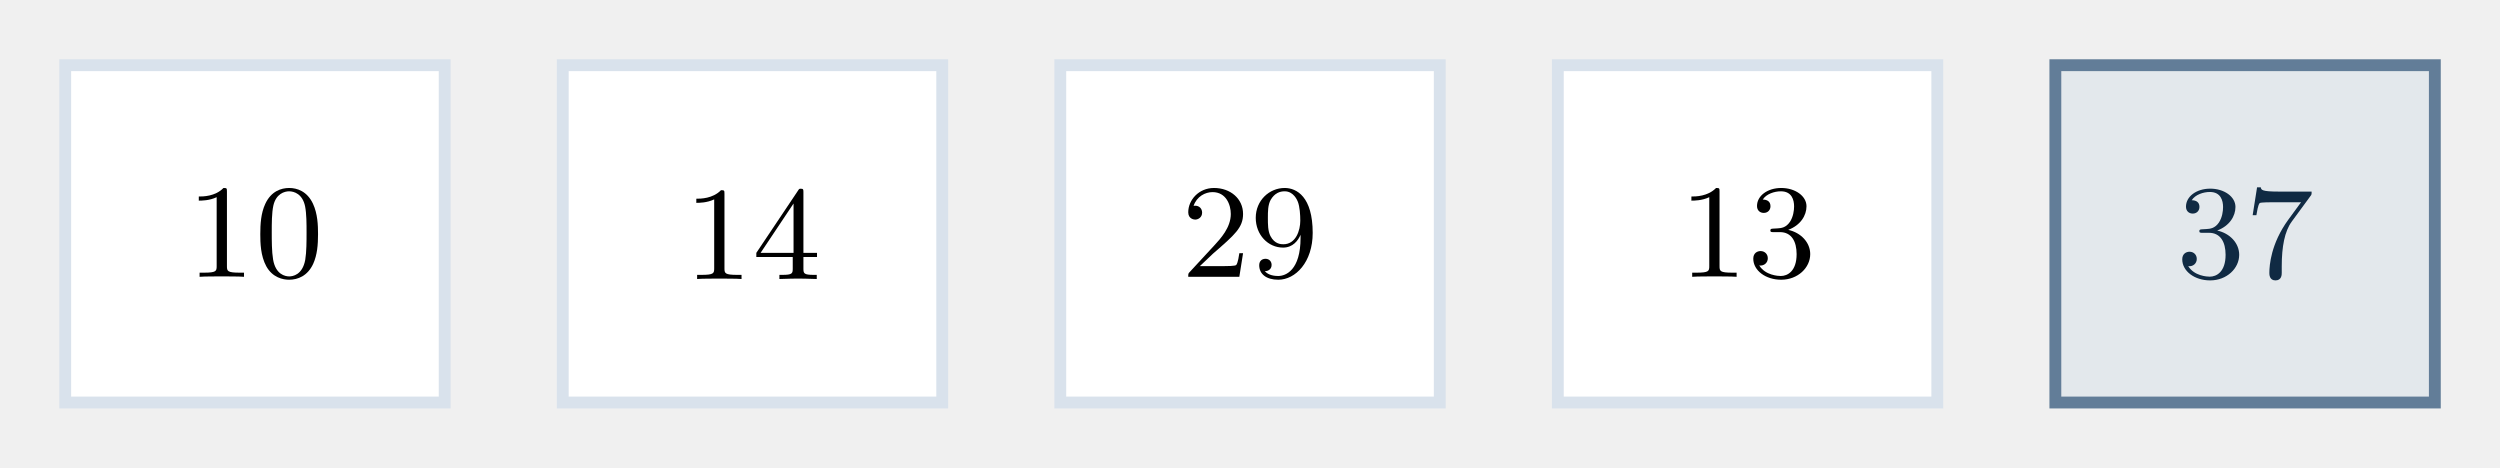
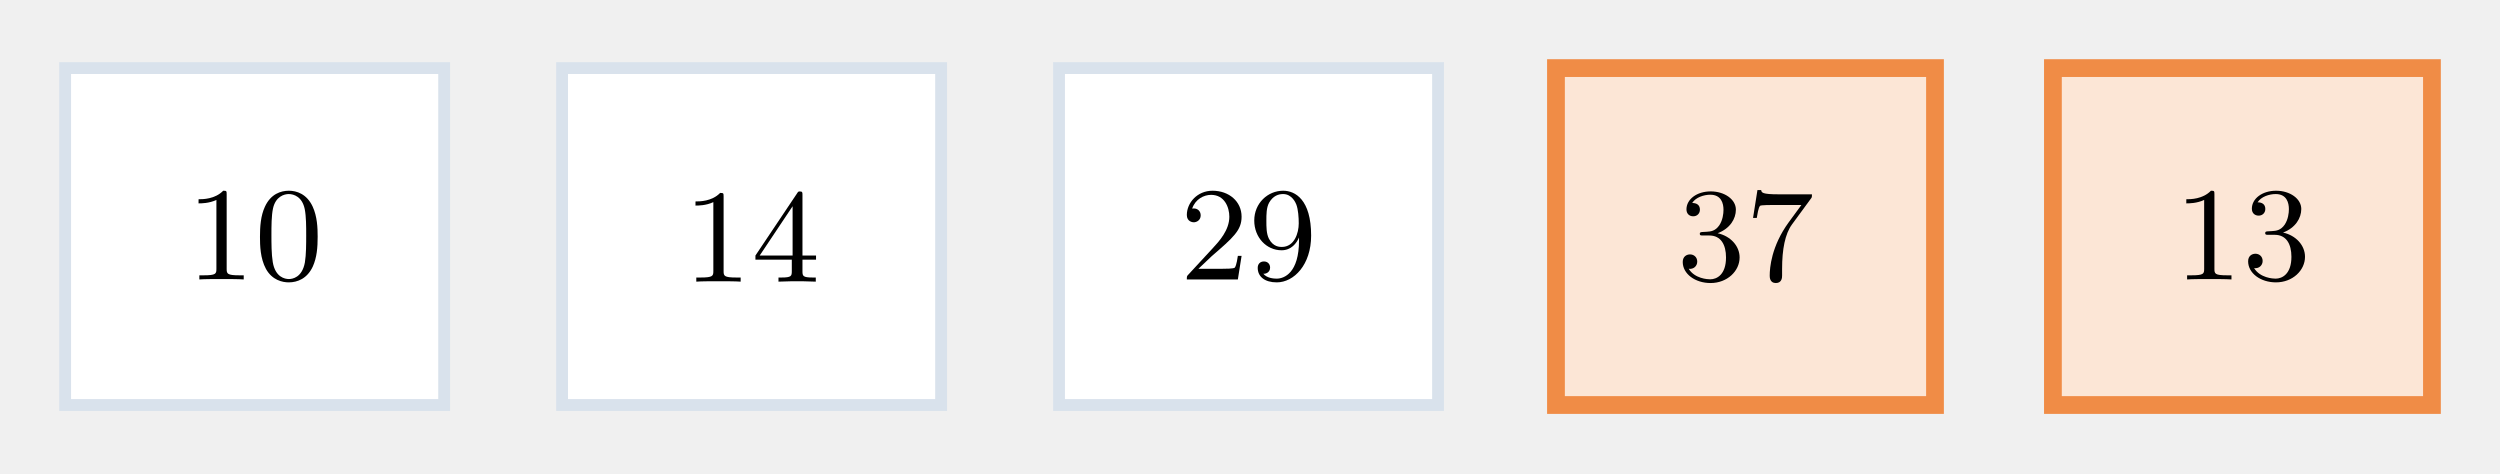
- <svg xmlns="http://www.w3.org/2000/svg" xmlns:xlink="http://www.w3.org/1999/xlink" version="1.1" width="168.073pt" height="31.444pt" viewBox="0 0 168.073 31.444">
+ <svg xmlns="http://www.w3.org/2000/svg" xmlns:xlink="http://www.w3.org/1999/xlink" version="1.1" width="168.273pt" height="31.843pt" viewBox="0 0 168.273 31.843">
  <defs>
    <path id="g0-57" d="M4.341-1.48V-1.758H3.427V-5.83C3.427-6.01 3.427-6.073 3.256-6.073C3.148-6.073 3.139-6.064 3.059-5.938L.26-1.758V-1.48H2.709V-.709C2.709-.377 2.682-.278 2.009-.278H1.812V0C2.377-.027 3.005-.027 3.068-.027C3.113-.027 3.758-.027 4.324 0V-.278H4.126C3.453-.278 3.427-.377 3.427-.709V-1.48H4.341ZM2.763-1.758H.547L2.763-5.077V-1.758Z" />
    <path id="g0-78" d="M4.216-2.951C4.216-5.382 3.139-5.974 2.332-5.974C1.301-5.974 .386-5.14 .386-3.965C.386-2.826 1.211-1.964 2.225-1.964C2.879-1.964 3.238-2.44 3.4-2.826V-2.628C3.4-.44 2.404-.054 1.893-.054C1.686-.054 1.229-.09 .996-.386H1.032C1.103-.368 1.453-.44 1.453-.798C1.453-1.032 1.292-1.211 1.041-1.211S.619-1.049 .619-.78C.619-.188 1.094 .197 1.902 .197C3.059 .197 4.216-.987 4.216-2.951ZM3.382-3.776C3.382-3.122 3.086-2.189 2.243-2.189C2.099-2.189 1.659-2.189 1.372-2.745C1.202-3.086 1.202-3.525 1.202-3.956S1.202-4.835 1.39-5.176C1.659-5.633 2.009-5.75 2.332-5.75C2.942-5.75 3.184-5.131 3.22-5.041C3.346-4.709 3.382-4.162 3.382-3.776Z" />
    <path id="g0-82" d="M3.875 0V-.278H3.588C2.754-.278 2.727-.386 2.727-.718V-5.732C2.727-5.956 2.718-5.974 2.494-5.974C1.938-5.4 1.112-5.4 .834-5.4V-5.122C1.005-5.122 1.552-5.122 2.036-5.355V-.718C2.036-.386 2.009-.278 1.175-.278H.888V0C1.211-.027 2.009-.027 2.377-.027S3.552-.027 3.875 0Z" />
    <path id="g0-100" d="M4.476-5.777H2.243C1.112-5.777 1.085-5.893 1.058-6.064H.807L.511-4.189H.762C.798-4.395 .87-4.898 .987-5.005C1.049-5.059 1.758-5.059 1.884-5.059H3.767L2.906-3.884C1.74-2.278 1.633-.816 1.633-.305C1.633-.206 1.633 .197 2.045 .197C2.467 .197 2.467-.197 2.467-.314V-.753C2.467-2.072 2.664-3.113 3.139-3.758L4.395-5.472C4.476-5.57 4.476-5.588 4.476-5.777Z" />
    <path id="g0-106" d="M4.216-1.525C4.216-2.305 3.597-2.969 2.736-3.157C3.57-3.471 3.965-4.126 3.965-4.745C3.965-5.436 3.202-5.974 2.269-5.974S.637-5.445 .637-4.763C.637-4.467 .834-4.297 1.094-4.297S1.543-4.485 1.543-4.745C1.543-5.059 1.328-5.194 1.023-5.194C1.256-5.57 1.803-5.75 2.243-5.75C2.987-5.75 3.131-5.158 3.131-4.736C3.131-4.467 3.077-4.037 2.852-3.696C2.574-3.292 2.26-3.274 2-3.256C1.776-3.238 1.758-3.238 1.686-3.238C1.606-3.229 1.534-3.22 1.534-3.122C1.534-3.005 1.606-3.005 1.758-3.005H2.18C2.96-3.005 3.301-2.377 3.301-1.525C3.301-.377 2.691-.054 2.234-.054C2.063-.054 1.193-.099 .789-.762C1.112-.718 1.363-.942 1.363-1.247C1.363-1.543 1.139-1.731 .879-1.731C.655-1.731 .386-1.597 .386-1.22C.386-.422 1.22 .197 2.26 .197C3.382 .197 4.216-.61 4.216-1.525Z" />
    <path id="g0-107" d="M4.144-1.588H3.893C3.875-1.471 3.803-.942 3.687-.798C3.633-.718 3.014-.718 2.835-.718H1.238L2.126-1.561C3.597-2.835 4.144-3.31 4.144-4.225C4.144-5.256 3.292-5.974 2.189-5.974C1.157-5.974 .457-5.158 .457-4.341C.457-3.893 .843-3.848 .924-3.848C1.121-3.848 1.39-3.992 1.39-4.315C1.39-4.584 1.202-4.781 .924-4.781C.879-4.781 .852-4.781 .816-4.772C1.032-5.409 1.606-5.696 2.09-5.696C3.005-5.696 3.319-4.844 3.319-4.225C3.319-3.31 2.628-2.565 2.198-2.099L.556-.323C.457-.224 .457-.206 .457 0H3.893L4.144-1.588Z" />
    <path id="g0-121" d="M4.243-2.87C4.243-3.471 4.216-4.243 3.902-4.916C3.507-5.759 2.826-5.974 2.305-5.974C1.767-5.974 1.085-5.759 .691-4.898C.404-4.279 .359-3.552 .359-2.87C.359-2.287 .377-1.417 .762-.709C1.184 .054 1.884 .197 2.296 .197C2.879 .197 3.543-.054 3.92-.879C4.189-1.48 4.243-2.153 4.243-2.87ZM3.471-2.978C3.471-2.422 3.471-1.668 3.382-1.139C3.193-.117 2.53-.027 2.305-.027C2.036-.027 1.39-.152 1.22-1.166C1.13-1.695 1.13-2.467 1.13-2.978C1.13-3.588 1.13-4.297 1.238-4.79C1.417-5.588 1.991-5.75 2.296-5.75C2.637-5.75 3.202-5.57 3.373-4.736C3.471-4.243 3.471-3.543 3.471-2.978Z" />
  </defs>
  <g id="page1">
-     <path d="M4.384 27.061H29.896V4.383H4.384Z" fill="#fff" />
-     <path d="M4.384 27.061H29.896V4.383H4.384Z" stroke="#d9e2ec" fill="none" stroke-width=".797" stroke-miterlimit="10" />
-     <g transform="matrix(.999596 0 0 .999596 0 31.444)">
-       <use x="12.536" y="-12.84" xlink:href="#g0-82" />
-       <use x="17.147" y="-12.84" xlink:href="#g0-121" />
+     <path d="M4.384 27.261H29.896V4.583H4.384Z" fill="#fff" />
+     <path d="M4.384 27.261H29.896V4.583H4.384Z" stroke="#d9e2ec" fill="none" stroke-width=".797" stroke-miterlimit="10" />
+     <g transform="matrix(.999596 0 0 .999596 0 31.843)">
+       <use x="12.536" y="-13.039" xlink:href="#g0-82" />
+       <use x="17.147" y="-13.039" xlink:href="#g0-121" />
    </g>
-     <path d="M37.833 27.061H63.345V4.383H37.833Z" fill="#fff" />
-     <path d="M37.833 27.061H63.345V4.383H37.833Z" stroke="#d9e2ec" fill="none" stroke-width=".797" stroke-miterlimit="10" />
-     <g transform="matrix(.999596 0 0 .999596 -.000004 31.444)">
-       <use x="45.998" y="-12.692" xlink:href="#g0-82" />
-       <use x="50.608" y="-12.692" xlink:href="#g0-57" />
+     <path d="M37.833 27.261H63.345V4.583H37.833Z" fill="#fff" />
+     <path d="M37.833 27.261H63.345V4.583H37.833Z" stroke="#d9e2ec" fill="none" stroke-width=".797" stroke-miterlimit="10" />
+     <g transform="matrix(.999596 0 0 .999596 -.000004 31.843)">
+       <use x="45.998" y="-12.891" xlink:href="#g0-82" />
+       <use x="50.608" y="-12.891" xlink:href="#g0-57" />
    </g>
-     <path d="M71.282 27.061H96.794V4.383H71.282Z" fill="#fff" />
-     <path d="M71.282 27.061H96.794V4.383H71.282Z" stroke="#d9e2ec" fill="none" stroke-width=".797" stroke-miterlimit="10" />
-     <g transform="matrix(.999596 0 0 .999596 0 31.444)">
-       <use x="79.46" y="-12.84" xlink:href="#g0-107" />
-       <use x="84.071" y="-12.84" xlink:href="#g0-78" />
+     <path d="M71.282 27.261H96.794V4.583H71.282Z" fill="#fff" />
+     <path d="M71.282 27.261H96.794V4.583H71.282Z" stroke="#d9e2ec" fill="none" stroke-width=".797" stroke-miterlimit="10" />
+     <g transform="matrix(.999596 0 0 .999596 0 31.843)">
+       <use x="79.46" y="-13.039" xlink:href="#g0-107" />
+       <use x="84.071" y="-13.039" xlink:href="#g0-78" />
    </g>
-     <path d="M104.731 27.061H130.243V4.383H104.731Z" fill="#fff" />
-     <path d="M104.731 27.061H130.243V4.383H104.731Z" stroke="#d9e2ec" fill="none" stroke-width=".797" stroke-miterlimit="10" />
-     <g transform="matrix(.999596 0 0 .999596 .000008 31.444)">
-       <use x="112.923" y="-12.84" xlink:href="#g0-82" />
-       <use x="117.533" y="-12.84" xlink:href="#g0-106" />
+     <path d="M104.731 27.261H130.243V4.583H104.731Z" fill="#fce6d6" />
+     <path d="M104.731 27.261H130.243V4.583H104.731Z" stroke="#f08c46" fill="none" stroke-width="1.196" stroke-miterlimit="10" />
+     <g transform="matrix(.999596 0 0 .999596 .000008 31.843)">
+       <use x="112.923" y="-12.994" xlink:href="#g0-106" />
+       <use x="117.533" y="-12.994" xlink:href="#g0-100" />
    </g>
-     <path d="M138.18 27.061H163.692V4.383H138.18Z" fill="#e3e8ec" />
-     <path d="M138.18 27.061H163.692V4.383H138.18Z" stroke="#627d98" fill="none" stroke-width=".797" stroke-miterlimit="10" />
-     <g fill="#102a43" transform="matrix(.999596 0 0 .999596 0 31.444)">
-       <use x="146.384" y="-12.795" xlink:href="#g0-106" />
-       <use x="150.995" y="-12.795" xlink:href="#g0-100" />
+     <path d="M138.18 27.261H163.692V4.583H138.18Z" fill="#fce6d6" />
+     <path d="M138.18 27.261H163.692V4.583H138.18Z" stroke="#f08c46" fill="none" stroke-width="1.196" stroke-miterlimit="10" />
+     <g transform="matrix(.999596 0 0 .999596 0 31.843)">
+       <use x="146.384" y="-13.039" xlink:href="#g0-82" />
+       <use x="150.995" y="-13.039" xlink:href="#g0-106" />
    </g>
  </g>
</svg>
